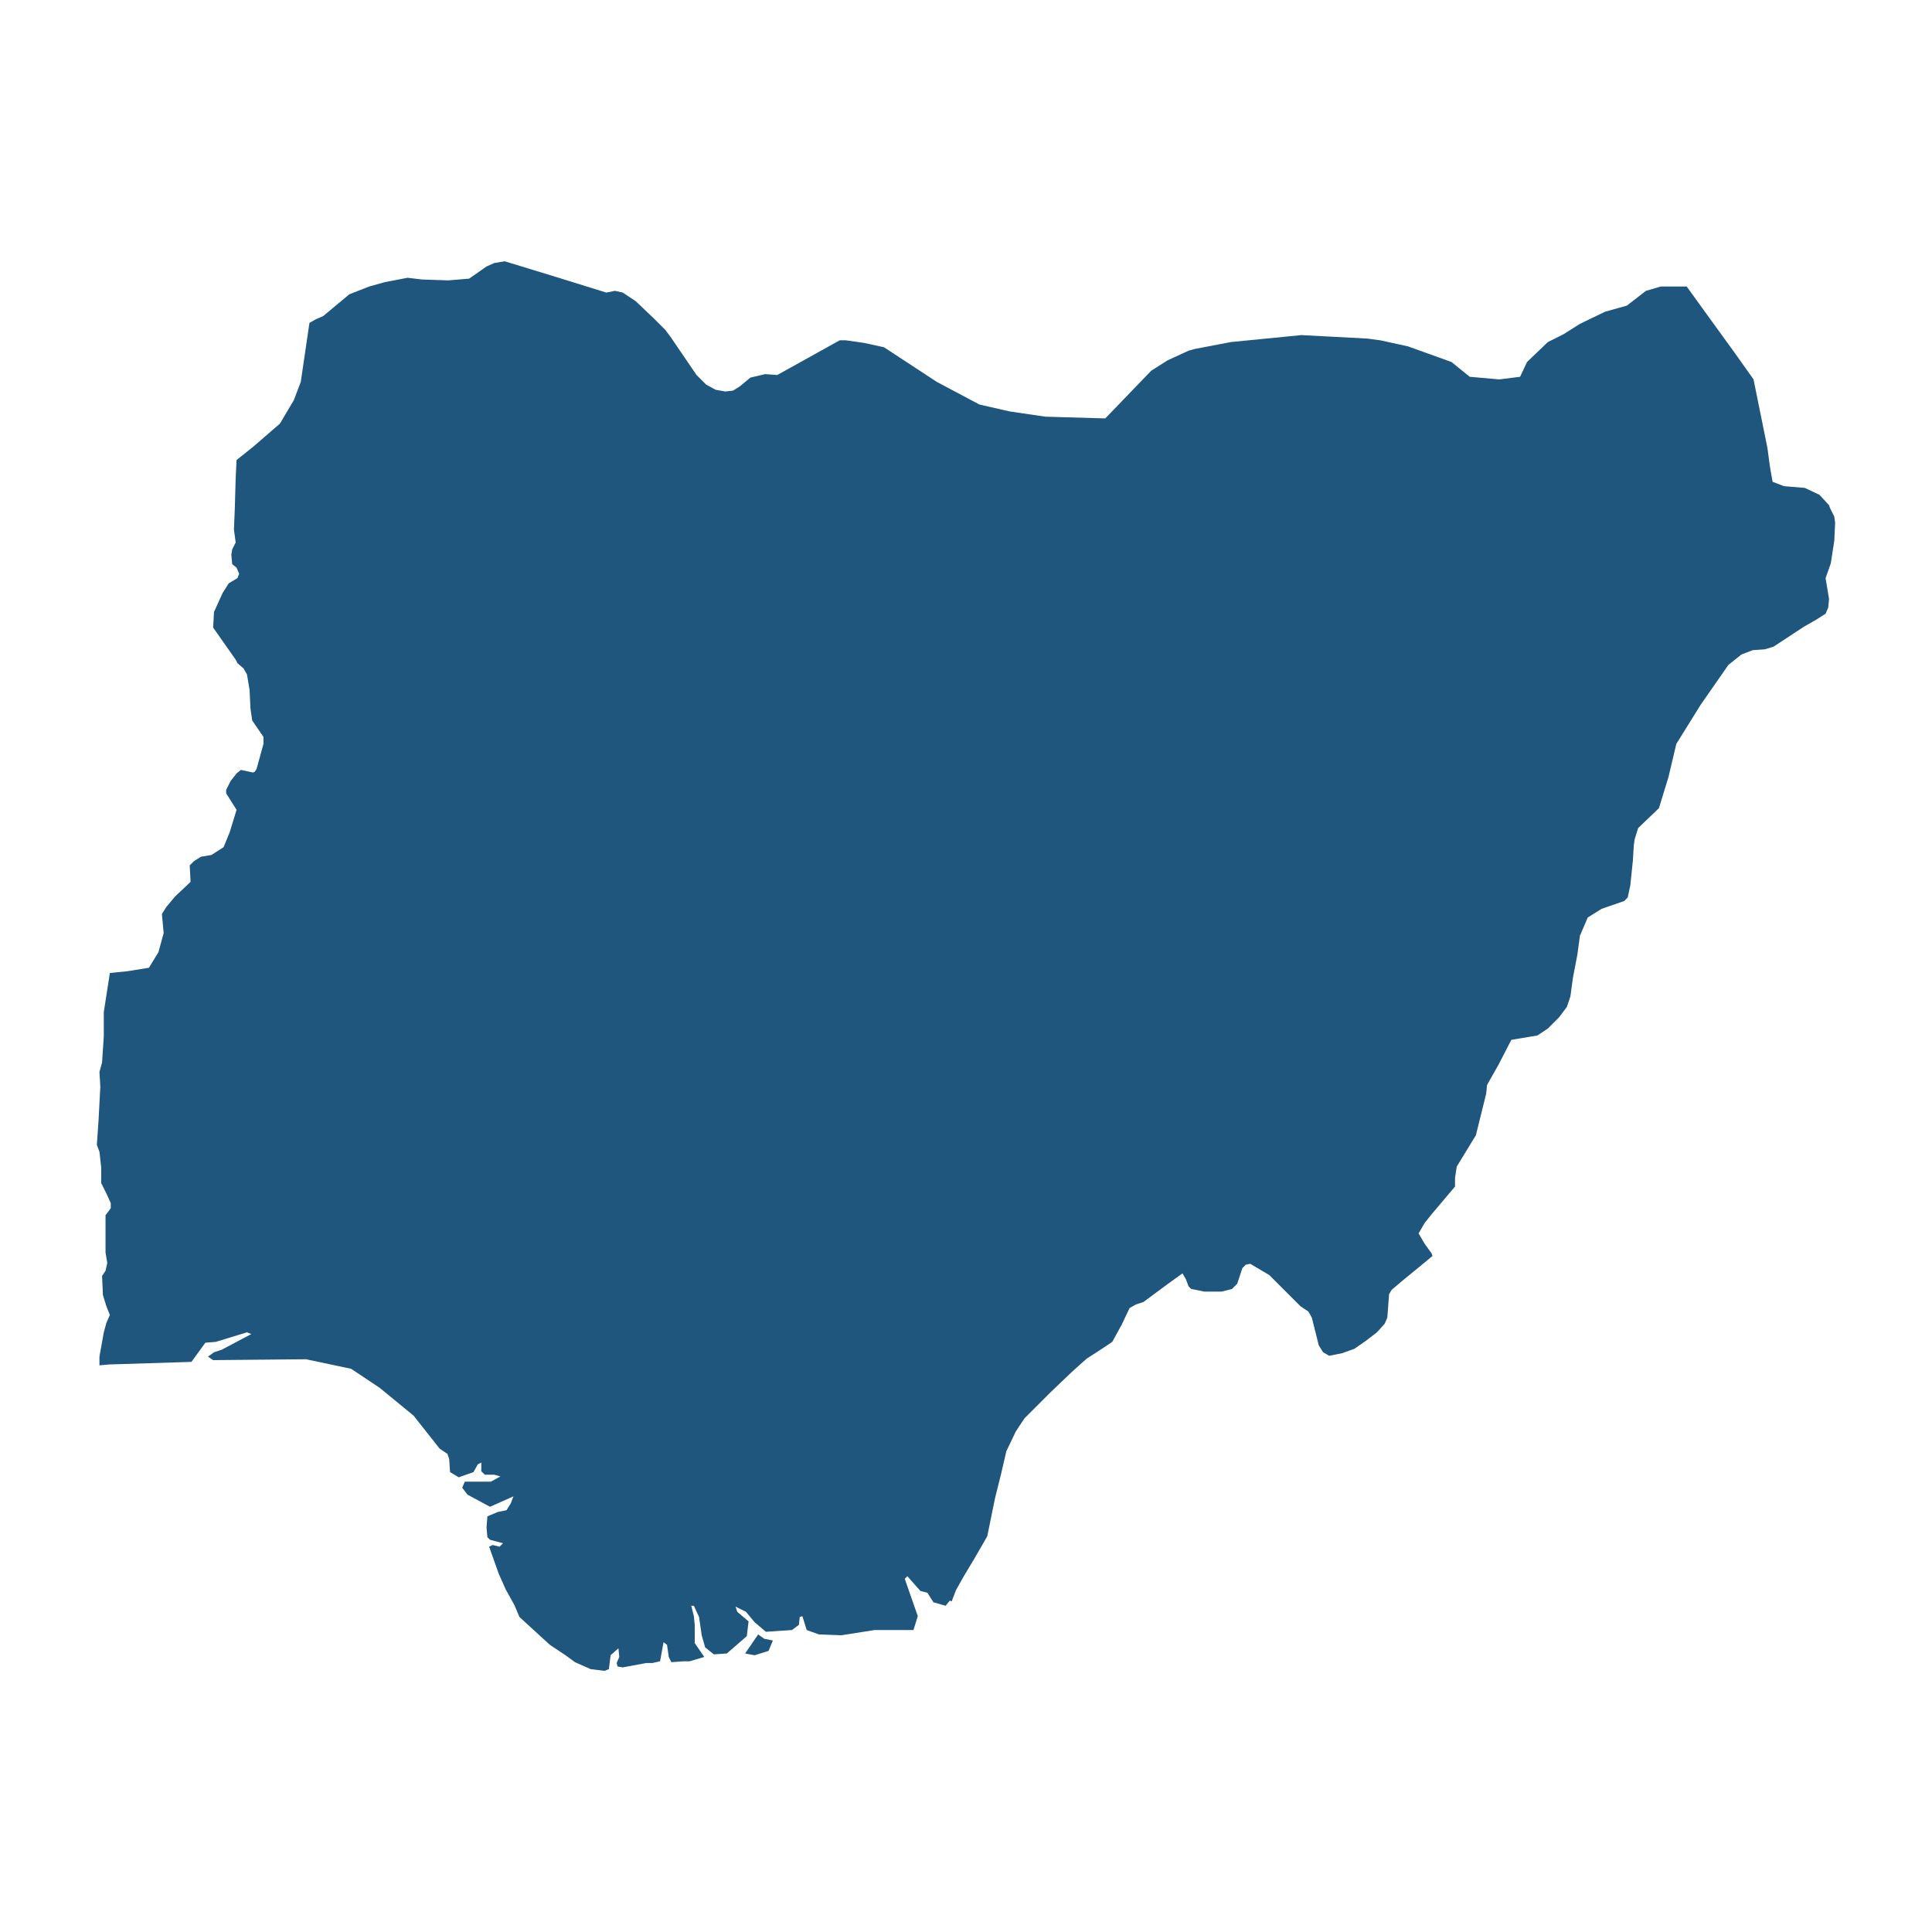
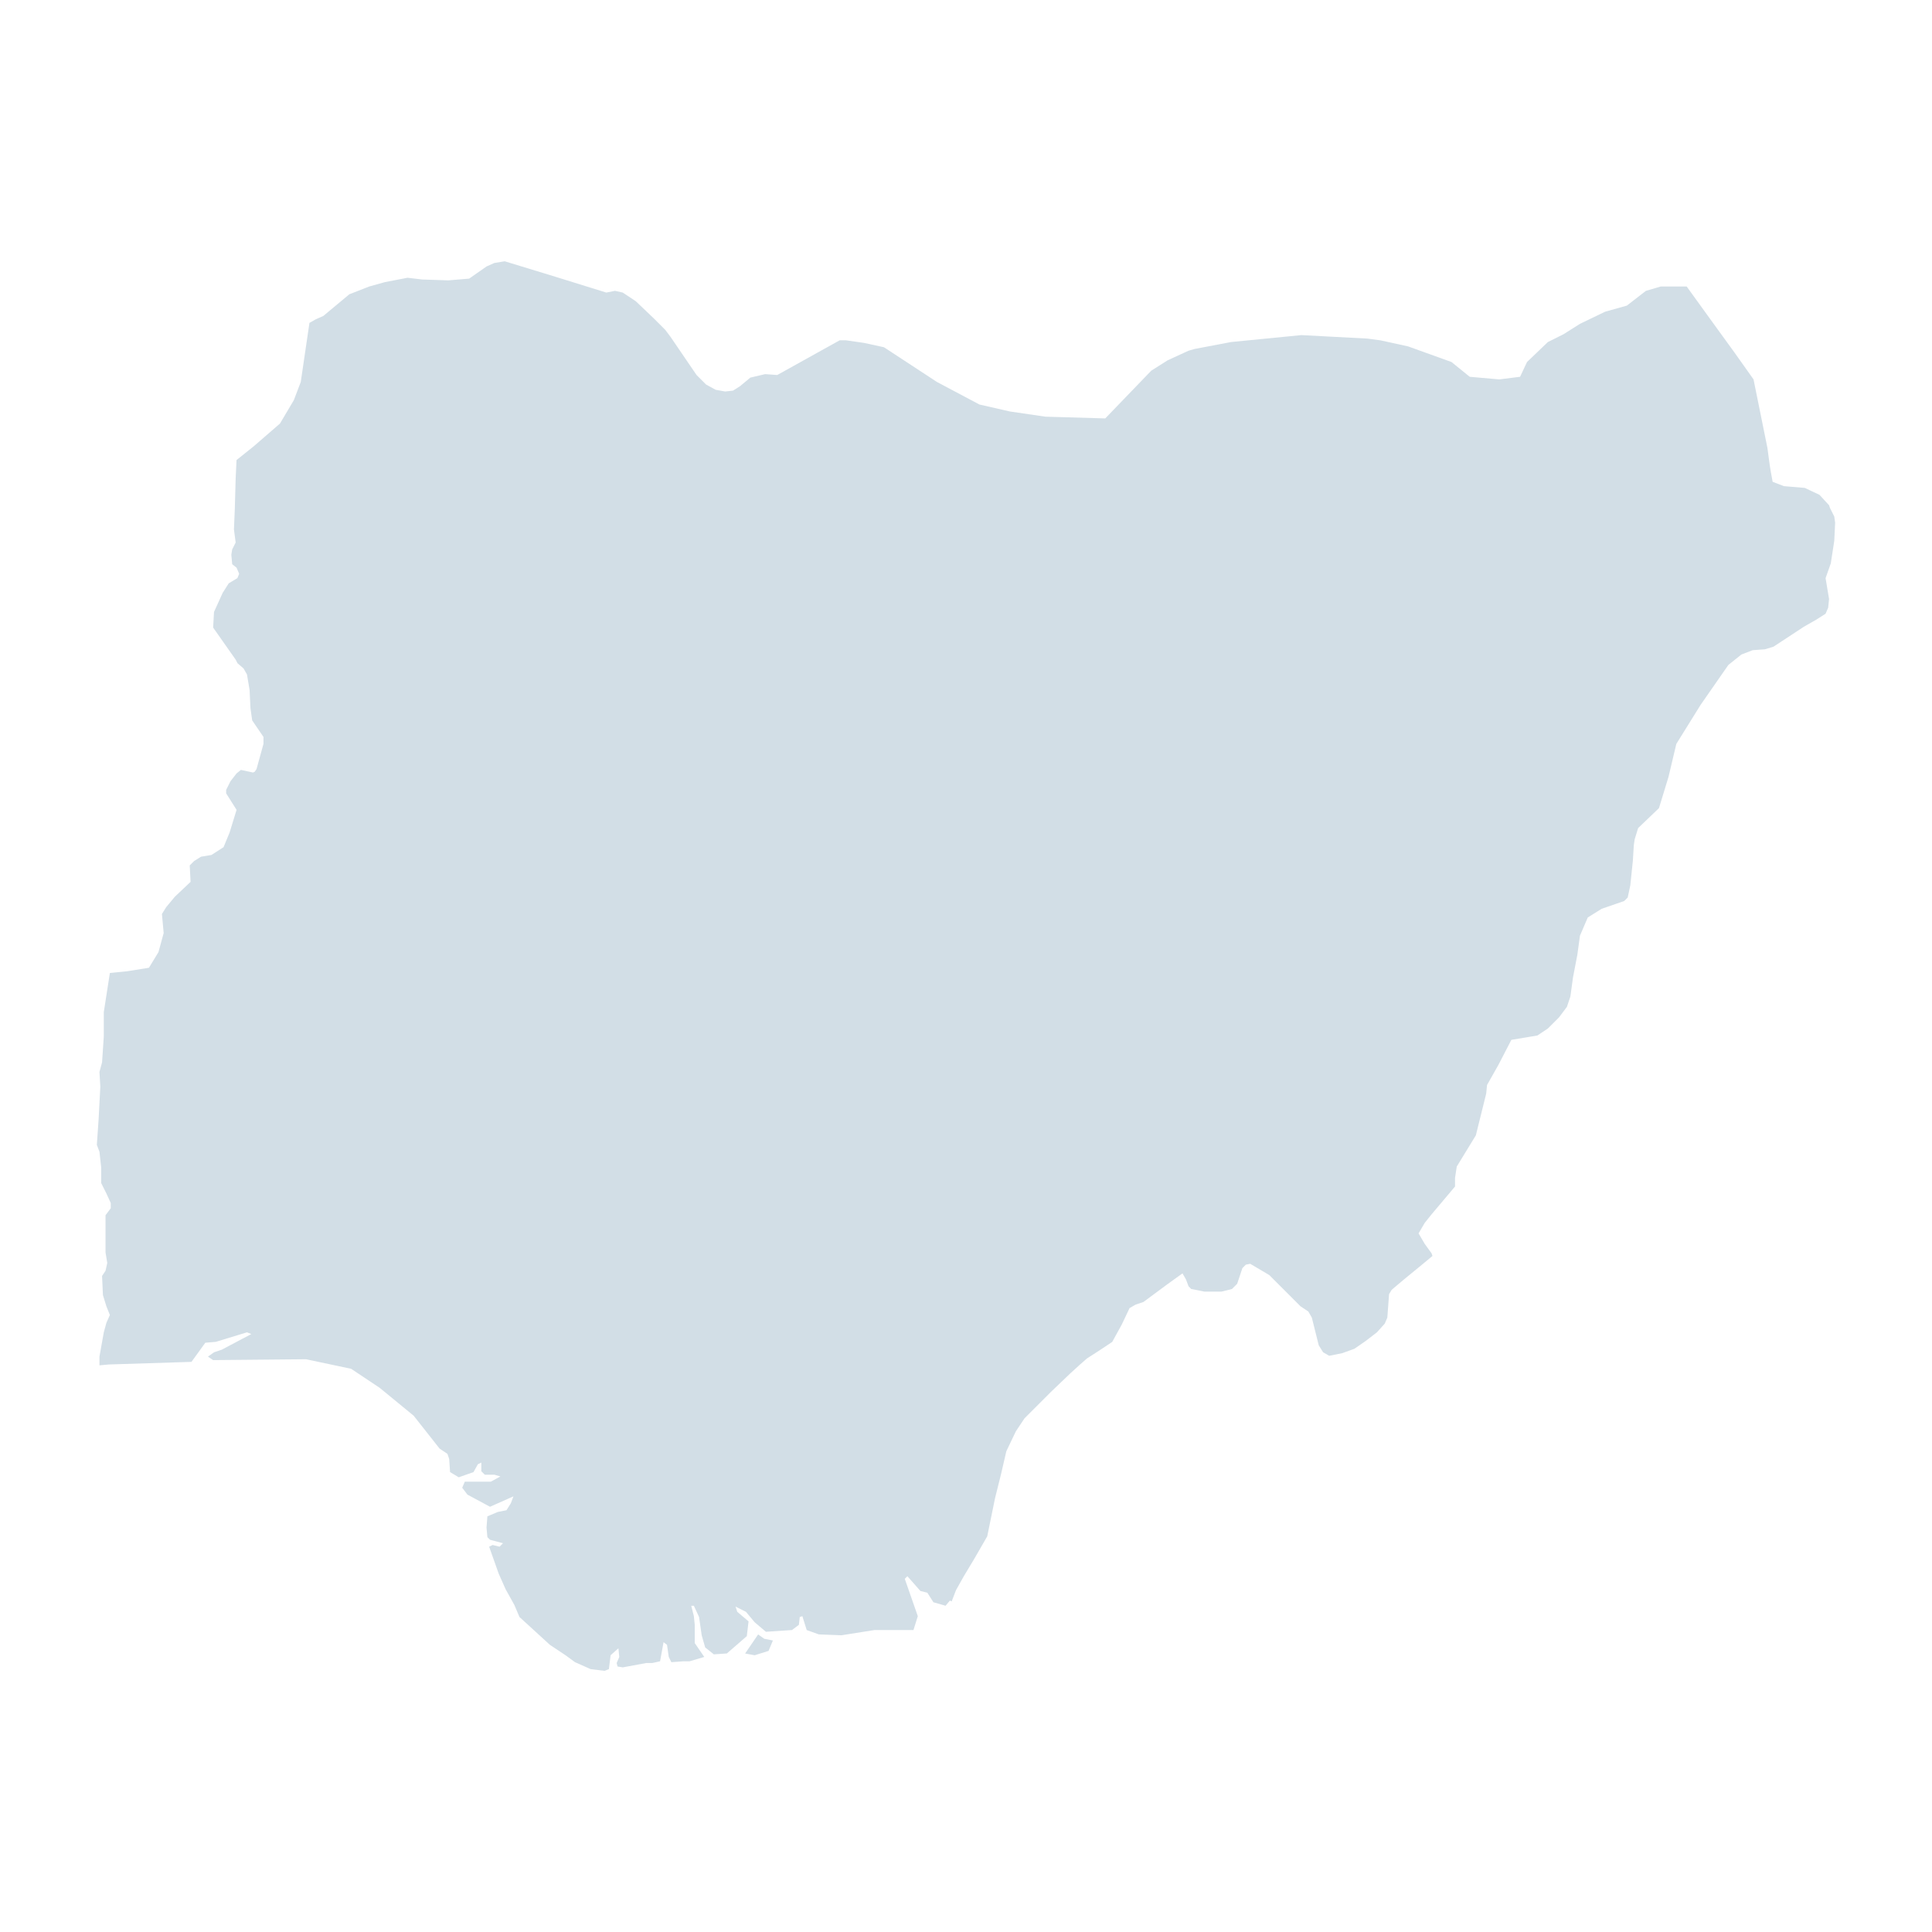
- <svg xmlns="http://www.w3.org/2000/svg" width="1200pt" height="1200pt" version="1.1" viewBox="0 0 1200 1200">
-   <path d="m477.37 1025.4-8.629 2.699-5.93-1.078 8.09-11.855 3.769 2.699 5.387 1.078zm-132.06-853.39 31.262 9.707 5.387-1.078 4.848 1.078 8.09 5.387 11.316 10.777 7.008 7.008 3.238 4.309 16.176 23.723 5.93 5.93 5.93 3.238 5.93 1.078 4.848-0.539 4.309-2.699 6.469-5.387 9.168-2.16 7.547 0.539 38.809-21.562h3.769l11.316 1.621 12.395 2.699 32.879 21.562 26.41 14.016 18.863 4.309 22.105 3.238 37.188 1.078 28.57-29.652 10.234-6.469 12.938-5.93 3.769-1.078 22.645-4.309 43.656-4.309 40.969 2.16 8.09 1.078 17.242 3.781 26.953 9.707 11.316 9.168 18.324 1.621 12.938-1.621 4.309-9.168 12.938-12.395 9.695-4.848 10.246-6.469 15.637-7.547 13.477-3.769 11.855-9.168 9.168-2.699h16.176l14.016 19.402 15.637 21.562 11.855 16.715 8.629 42.59 1.078 8.09 0.539 3.769 0.539 3.238 1.078 5.93 7.008 2.699 12.938 1.078 9.168 4.309 5.93 6.469 0.539 1.621 2.699 5.387 0.539 3.769-0.539 11.316-2.16 14.016-3.238 9.168 2.16 12.938-0.539 5.387-1.621 3.781-5.93 3.769-7.547 4.309-18.863 12.395-5.387 1.621-7.547 0.539-7.008 2.699-8.09 6.469-17.242 24.793-15.098 24.266-4.848 20.484-5.93 19.402-12.938 12.395-2.16 7.008-0.539 3.769-0.539 9.168-1.621 15.637-1.621 7.547-2.16 2.16-14.016 4.848-8.629 5.387-4.848 11.316-1.621 11.855-2.699 14.016-1.621 11.855-2.16 6.469-4.848 6.469-7.008 7.008-6.469 4.309-16.176 2.699-8.09 15.637-7.008 12.395-0.539 5.387-6.422 25.891-11.855 19.402-1.078 7.008v5.387l-14.555 17.258-4.309 5.387-3.769 6.469 3.769 6.469 4.309 5.93 0.539 1.621-6.469 5.387-11.855 9.707-7.008 5.93-1.621 2.699-1.078 14.555-1.621 3.769-4.848 5.387-7.008 5.387-7.008 4.848-7.547 2.699-8.09 1.621-3.769-2.16-2.699-4.309-4.309-17.23-2.16-3.769-4.848-3.238-19.414-19.414-11.855-7.008-2.699 0.539-2.16 2.16-3.227 9.707-3.227 3.238-6.469 1.621h-10.781l-8.09-1.621-1.621-1.621-1.621-4.309-2.16-3.769-9.707 7.008-14.555 10.777-4.848 1.621-3.769 2.16-4.848 10.246-5.93 10.777-8.09 5.387-7.547 4.848-4.309 3.769-5.93 5.387-12.395 11.855-16.176 16.176-5.387 8.09-5.93 12.395-3.238 14.016-3.769 15.098-4.848 23.723-8.09 14.016-6.469 10.777-4.848 8.629-2.699 7.008-1.078-0.539-2.699 3.227-7.547-2.16-3.769-5.93-4.309-1.078-8.09-9.168-1.621 1.621 8.09 23.184-2.699 8.629h-24.254l-20.484 3.238-14.016-0.539-7.547-2.699-2.699-8.629-1.621 0.539-0.539 4.848-4.309 3.238-16.176 1.078-7.008-5.93-5.387-6.469-6.469-3.238 1.078 3.238 7.008 5.93-1.078 9.168-12.395 10.777-8.09 0.539-5.387-4.309-2.16-7.547-1.621-11.316-3.238-7.008h-1.621l1.621 6.469 0.539 5.387v11.316l5.93 8.629-9.168 2.699h-3.769l-7.508 0.547-1.621-3.238-1.078-7.547-2.16-1.621-2.16 11.855-4.848 1.078h-3.769l-14.555 2.699-3.238-0.539-0.539-2.16 1.621-3.769-0.539-5.387-4.848 4.309-1.078 8.629-2.699 1.078-8.629-1.078-9.707-4.309-5.914-4.32-9.707-6.469-18.863-17.258-3.227-7.547-5.387-9.707-4.309-9.707-5.93-16.715 2.16-1.078 4.309 1.078 2.16-2.16-8.09-2.16-1.621-1.621-0.539-5.93 0.539-7.008 6.469-2.699 5.387-1.078 2.699-4.309 1.621-4.309-14.555 6.469-14.016-7.547-3.25-4.285 1.621-3.769h16.176l5.93-3.238-3.769-1.078h-5.93l-2.16-2.16v-5.387l-2.16 1.078-2.699 4.848-9.168 3.227-5.387-3.227-0.539-8.09-1.078-3.238-4.848-3.238-16.176-20.484-21.023-17.258-17.785-11.855-28.031-5.93-57.672 0.539-3.227-2.16 3.769-2.699 4.848-1.621 18.324-9.707-2.699-1.078-19.402 5.93-6.469 0.539-8.613 11.891-51.219 1.609-5.93 0.539v-5.387l2.699-15.098 1.621-5.93 2.16-4.848-2.16-5.387-2.16-7.008-0.539-11.855 2.16-3.238 1.078-4.848-1.078-6.469v-23.184l3.242-4.32v-3.238l-2.711-5.934-3.227-6.469v-9.707l-1.078-9.707-1.621-4.309 1.078-15.637 1.078-20.484-0.539-9.168 1.621-5.93 1.078-16.176v-15.098l3.769-24.266 10.777-1.078 13.477-2.16 5.93-9.707 3.227-11.855-1.078-11.855 2.699-4.309 5.387-6.469 9.707-9.168-0.531-10.219 2.699-2.699 4.309-2.699 6.469-1.078 7.547-4.848 3.769-9.168 4.309-14.016-6.469-10.246v-2.16l2.699-5.387 3.769-4.848 2.699-2.16 7.547 1.621 1.078-0.539 1.078-1.621 4.309-15.637 0.004-4.305-7.008-10.246-1.078-7.547-0.539-11.316-1.621-9.707-2.16-3.769-3.769-3.238-1.078-2.16-14.016-19.945 0.539-9.707 5.387-11.855 3.769-5.93 5.387-3.238 1.078-2.699-1.621-3.781-2.699-2.16-0.539-5.93 0.539-3.238 2.16-4.309-1.078-8.09 0.539-12.938 0.539-18.863 0.539-11.316 10.777-8.629 16.176-14.016 8.629-14.555 4.309-11.316 5.387-36.66 3.769-2.16 4.848-2.16 16.176-13.477 12.395-4.848 9.707-2.699 14.016-2.699 9.168 1.078 16.176 0.539 12.938-1.078 10.777-7.547 4.848-2.16 6.469-1.078z" fill="#1f567d" />
+ <svg xmlns="http://www.w3.org/2000/svg" width="109" height="109" viewBox="0 0 109 109" fill="none">
+   <path d="M43.361 93.141L42.577 93.386L42.039 93.288L42.773 92.211L43.116 92.456L43.605 92.554L43.361 93.141ZM31.366 15.624L34.205 16.506L34.695 16.408L35.135 16.506L35.87 16.995L36.898 17.974L37.534 18.611L37.828 19.002L39.298 21.157L39.836 21.695L40.375 21.99L40.913 22.088L41.354 22.039L41.745 21.793L42.333 21.304L43.166 21.108L43.851 21.157L47.376 19.198H47.719L48.746 19.346L49.872 19.591L52.859 21.549L55.258 22.822L56.971 23.214L58.979 23.508L62.357 23.606L64.952 20.913L65.882 20.325L67.057 19.786L67.399 19.688L69.456 19.297L73.421 18.906L77.143 19.102L77.878 19.2L79.444 19.543L81.892 20.425L82.92 21.258L84.584 21.405L85.76 21.258L86.151 20.425L87.326 19.299L88.207 18.859L89.138 18.271L90.558 17.586L91.782 17.243L92.859 16.41L93.692 16.165H95.161L96.434 17.928L97.854 19.886L98.931 21.404L99.715 25.273L99.813 26.008L99.862 26.35L99.911 26.645L100.009 27.183L100.645 27.428L101.821 27.526L102.653 27.918L103.192 28.505L103.241 28.652L103.486 29.142L103.535 29.484L103.486 30.512L103.29 31.785L102.996 32.618L103.192 33.793L103.143 34.282L102.996 34.626L102.457 34.968L101.772 35.359L100.058 36.485L99.569 36.633L98.883 36.682L98.247 36.927L97.512 37.514L95.946 39.766L94.575 41.971L94.134 43.831L93.596 45.593L92.42 46.719L92.224 47.356L92.175 47.698L92.126 48.531L91.979 49.952L91.832 50.637L91.635 50.833L90.362 51.273L89.579 51.763L89.138 52.791L88.991 53.867L88.746 55.141L88.599 56.218L88.402 56.805L87.962 57.393L87.325 58.029L86.738 58.421L85.269 58.666L84.534 60.086L83.897 61.212L83.848 61.701L83.265 64.053L82.188 65.815L82.09 66.452V66.941L80.768 68.509L80.377 68.998L80.034 69.586L80.377 70.173L80.768 70.712L80.817 70.859L80.229 71.348L79.153 72.23L78.516 72.769L78.369 73.014L78.271 74.336L78.124 74.678L77.683 75.168L77.047 75.657L76.41 76.097L75.725 76.343L74.99 76.49L74.647 76.293L74.402 75.902L74.011 74.337L73.815 73.995L73.374 73.701L71.611 71.937L70.534 71.301L70.289 71.35L70.093 71.546L69.8 72.427L69.507 72.722L68.919 72.869H67.94L67.205 72.722L67.058 72.574L66.91 72.183L66.714 71.841L65.832 72.477L64.51 73.456L64.07 73.603L63.728 73.8L63.287 74.73L62.749 75.709L62.014 76.198L61.328 76.639L60.937 76.981L60.398 77.471L59.273 78.547L57.803 80.017L57.314 80.751L56.775 81.877L56.481 83.15L56.139 84.522L55.698 86.677L54.964 87.95L54.376 88.929L53.936 89.713L53.691 90.349L53.593 90.3L53.347 90.593L52.662 90.397L52.319 89.858L51.928 89.76L51.193 88.928L51.046 89.075L51.781 91.181L51.536 91.965H49.333L47.472 92.259L46.199 92.21L45.513 91.965L45.268 91.181L45.121 91.23L45.072 91.67L44.681 91.964L43.211 92.062L42.575 91.523L42.085 90.936L41.498 90.642L41.596 90.936L42.232 91.475L42.134 92.307L41.008 93.286L40.274 93.335L39.784 92.944L39.588 92.258L39.441 91.23L39.147 90.594H38.999L39.147 91.181L39.196 91.671V92.699L39.734 93.482L38.902 93.728H38.559L37.877 93.777L37.73 93.483L37.632 92.798L37.436 92.65L37.24 93.727L36.799 93.825H36.457L35.135 94.07L34.841 94.021L34.792 93.825L34.939 93.483L34.89 92.993L34.45 93.385L34.352 94.169L34.107 94.266L33.323 94.169L32.441 93.777L31.904 93.385L31.022 92.797L29.309 91.23L29.016 90.544L28.526 89.662L28.135 88.781L27.596 87.262L27.793 87.165L28.184 87.262L28.38 87.066L27.645 86.87L27.498 86.723L27.449 86.184L27.498 85.548L28.086 85.302L28.575 85.204L28.82 84.813L28.967 84.422L27.645 85.009L26.372 84.324L26.077 83.935L26.224 83.592H27.694L28.232 83.298L27.89 83.2H27.351L27.155 83.004V82.515L26.959 82.612L26.714 83.053L25.881 83.346L25.392 83.053L25.343 82.318L25.245 82.024L24.804 81.73L23.335 79.869L21.425 78.302L19.81 77.225L17.264 76.686L12.025 76.735L11.732 76.539L12.075 76.294L12.515 76.146L14.179 75.265L13.934 75.167L12.172 75.705L11.584 75.754L10.802 76.834L6.149 76.981L5.611 77.03V76.54L5.856 75.169L6.003 74.63L6.199 74.19L6.003 73.701L5.807 73.064L5.758 71.987L5.954 71.693L6.052 71.253L5.954 70.665V68.559L6.249 68.167V67.873L6.003 67.334L5.709 66.746V65.865L5.612 64.983L5.464 64.591L5.562 63.171L5.66 61.31L5.611 60.478L5.758 59.939L5.856 58.47V57.098L6.199 54.894L7.178 54.796L8.402 54.6L8.94 53.718L9.234 52.641L9.136 51.565L9.381 51.173L9.87 50.586L10.752 49.753L10.704 48.825L10.949 48.58L11.34 48.334L11.928 48.236L12.613 47.796L12.956 46.963L13.347 45.69L12.759 44.76V44.563L13.005 44.074L13.347 43.634L13.592 43.437L14.278 43.585L14.376 43.536L14.473 43.389L14.865 41.968L14.865 41.577L14.229 40.646L14.131 39.961L14.082 38.933L13.934 38.051L13.738 37.709L13.396 37.415L13.298 37.219L12.025 35.407L12.074 34.525L12.563 33.448L12.905 32.91L13.395 32.616L13.493 32.37L13.345 32.027L13.1 31.831L13.051 31.292L13.1 30.998L13.296 30.607L13.199 29.872L13.248 28.697L13.296 26.983L13.345 25.955L14.324 25.172L15.794 23.898L16.578 22.576L16.969 21.549L17.458 18.218L17.8 18.022L18.241 17.826L19.71 16.602L20.836 16.162L21.718 15.916L22.991 15.671L23.824 15.769L25.293 15.818L26.468 15.72L27.447 15.035L27.887 14.838L28.475 14.741L31.366 15.624Z" fill="#D2DEE6" />
</svg>
